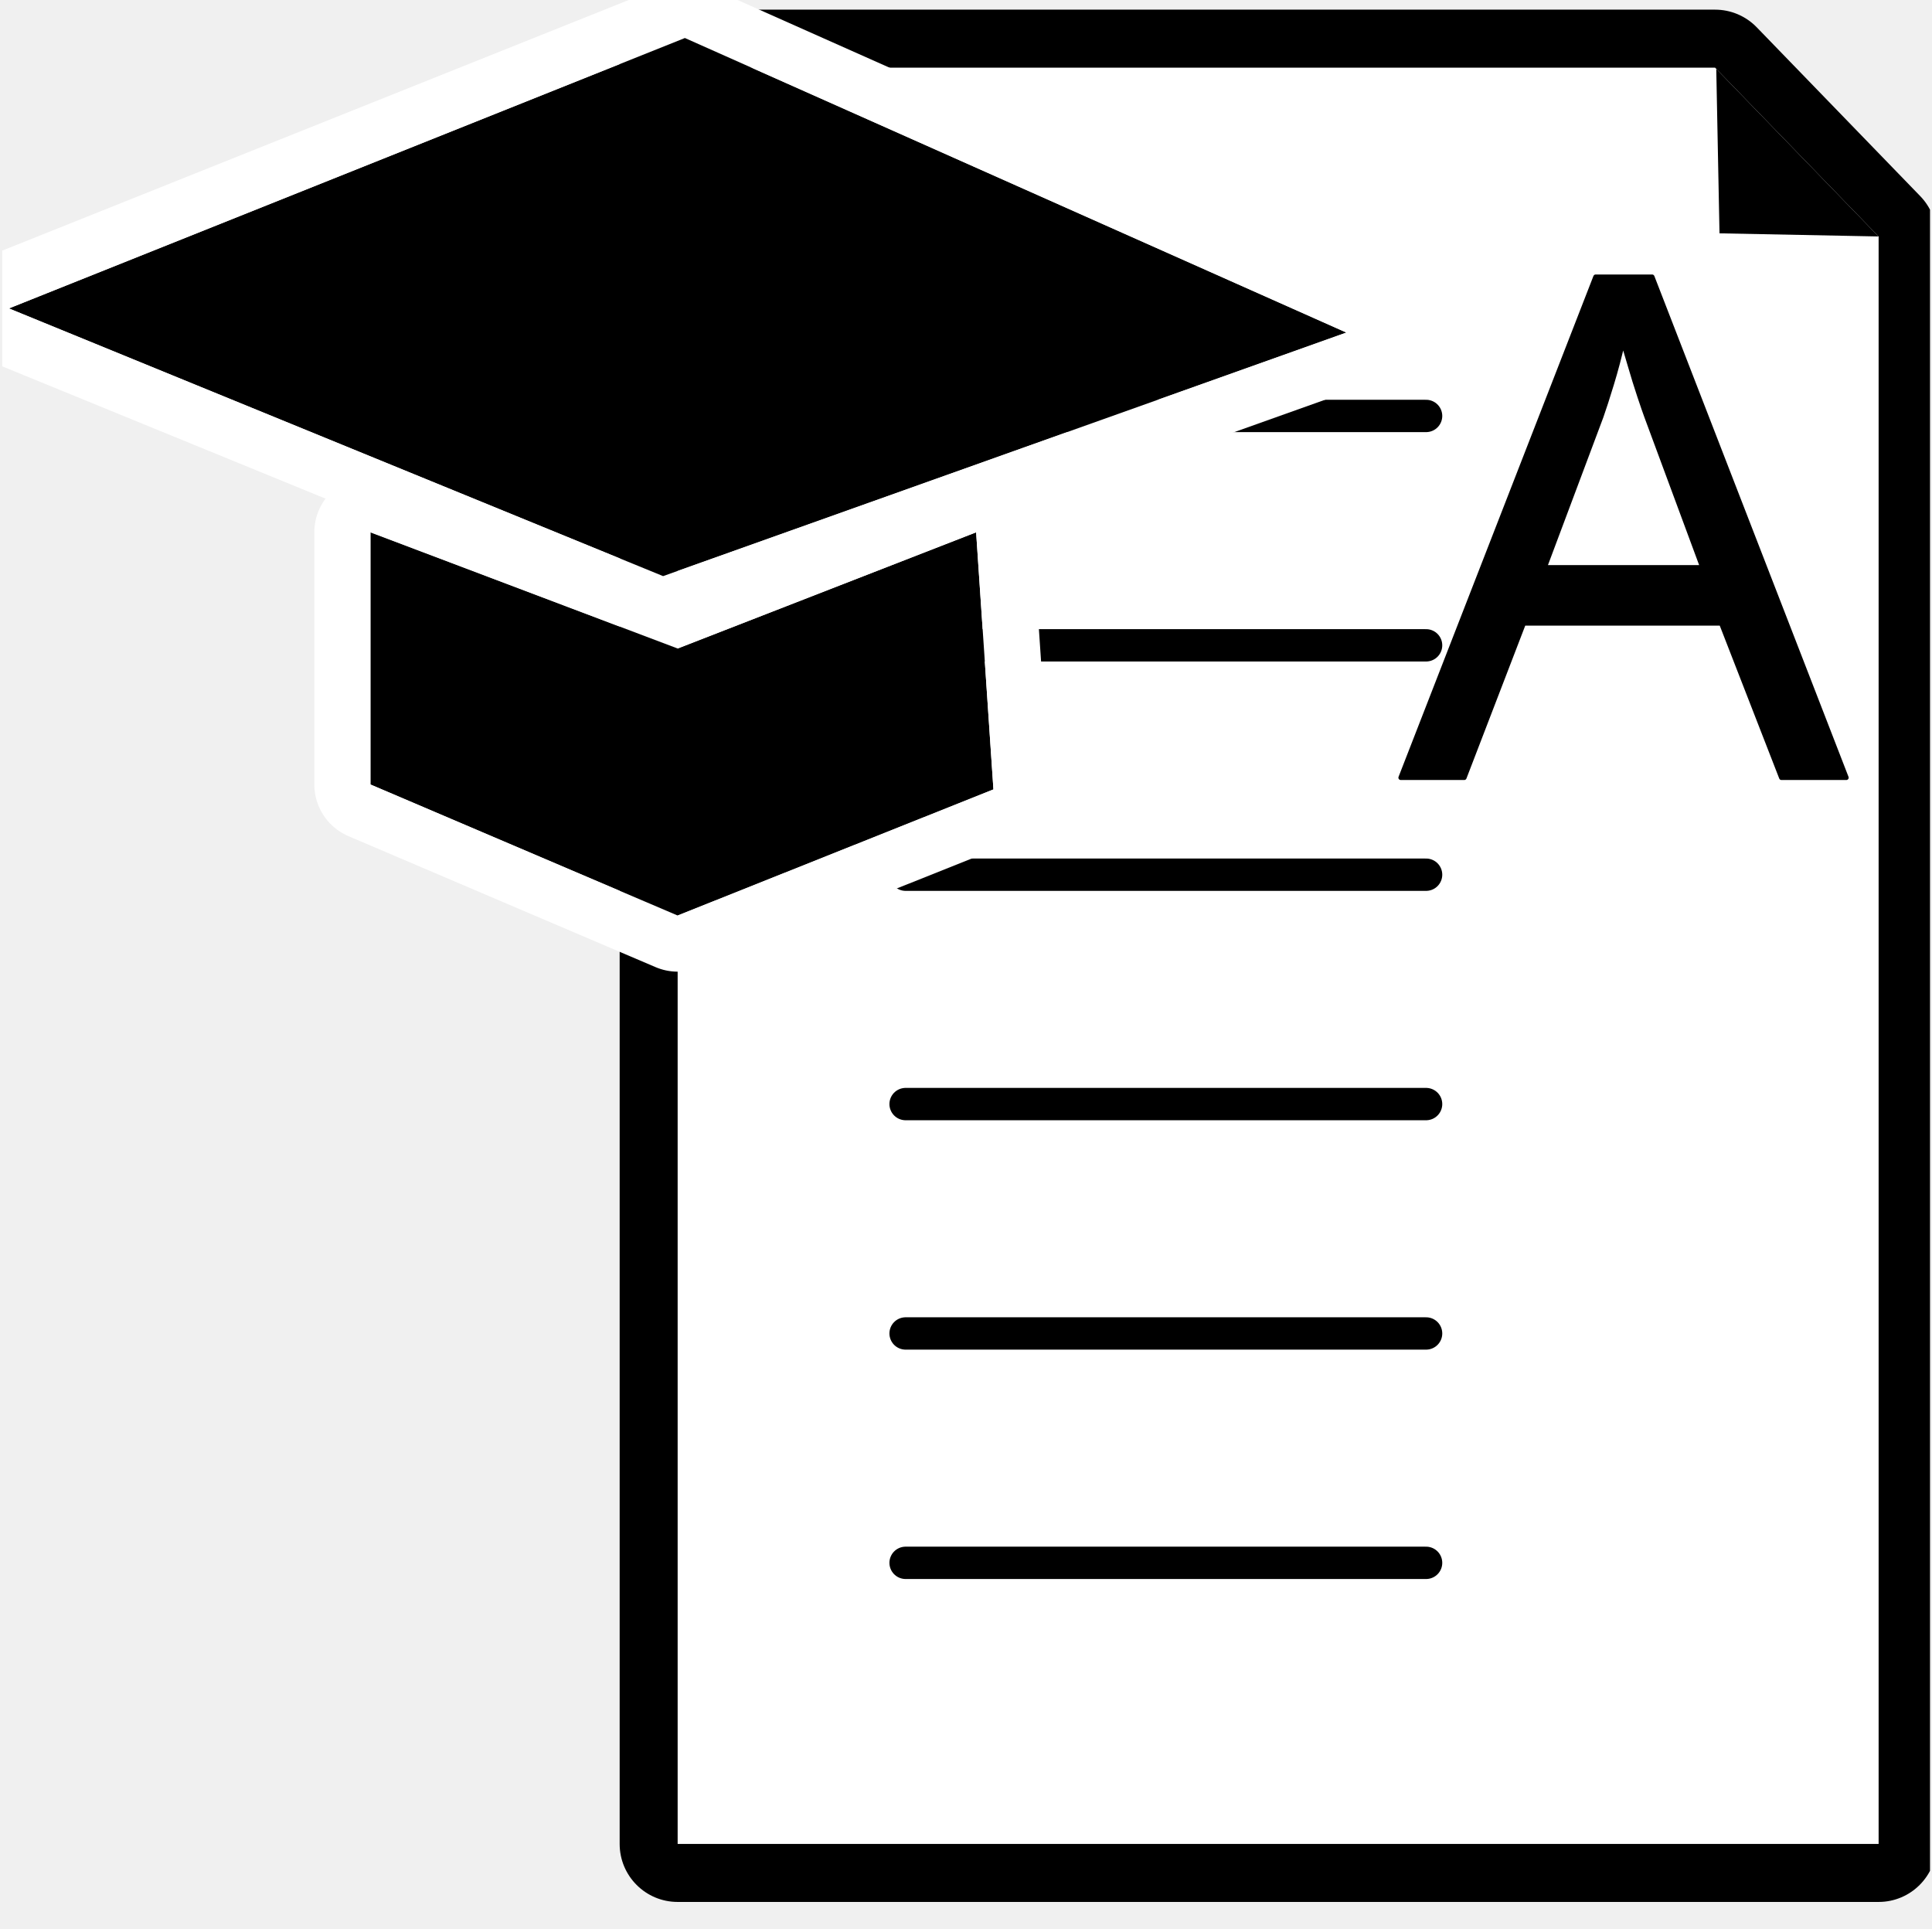
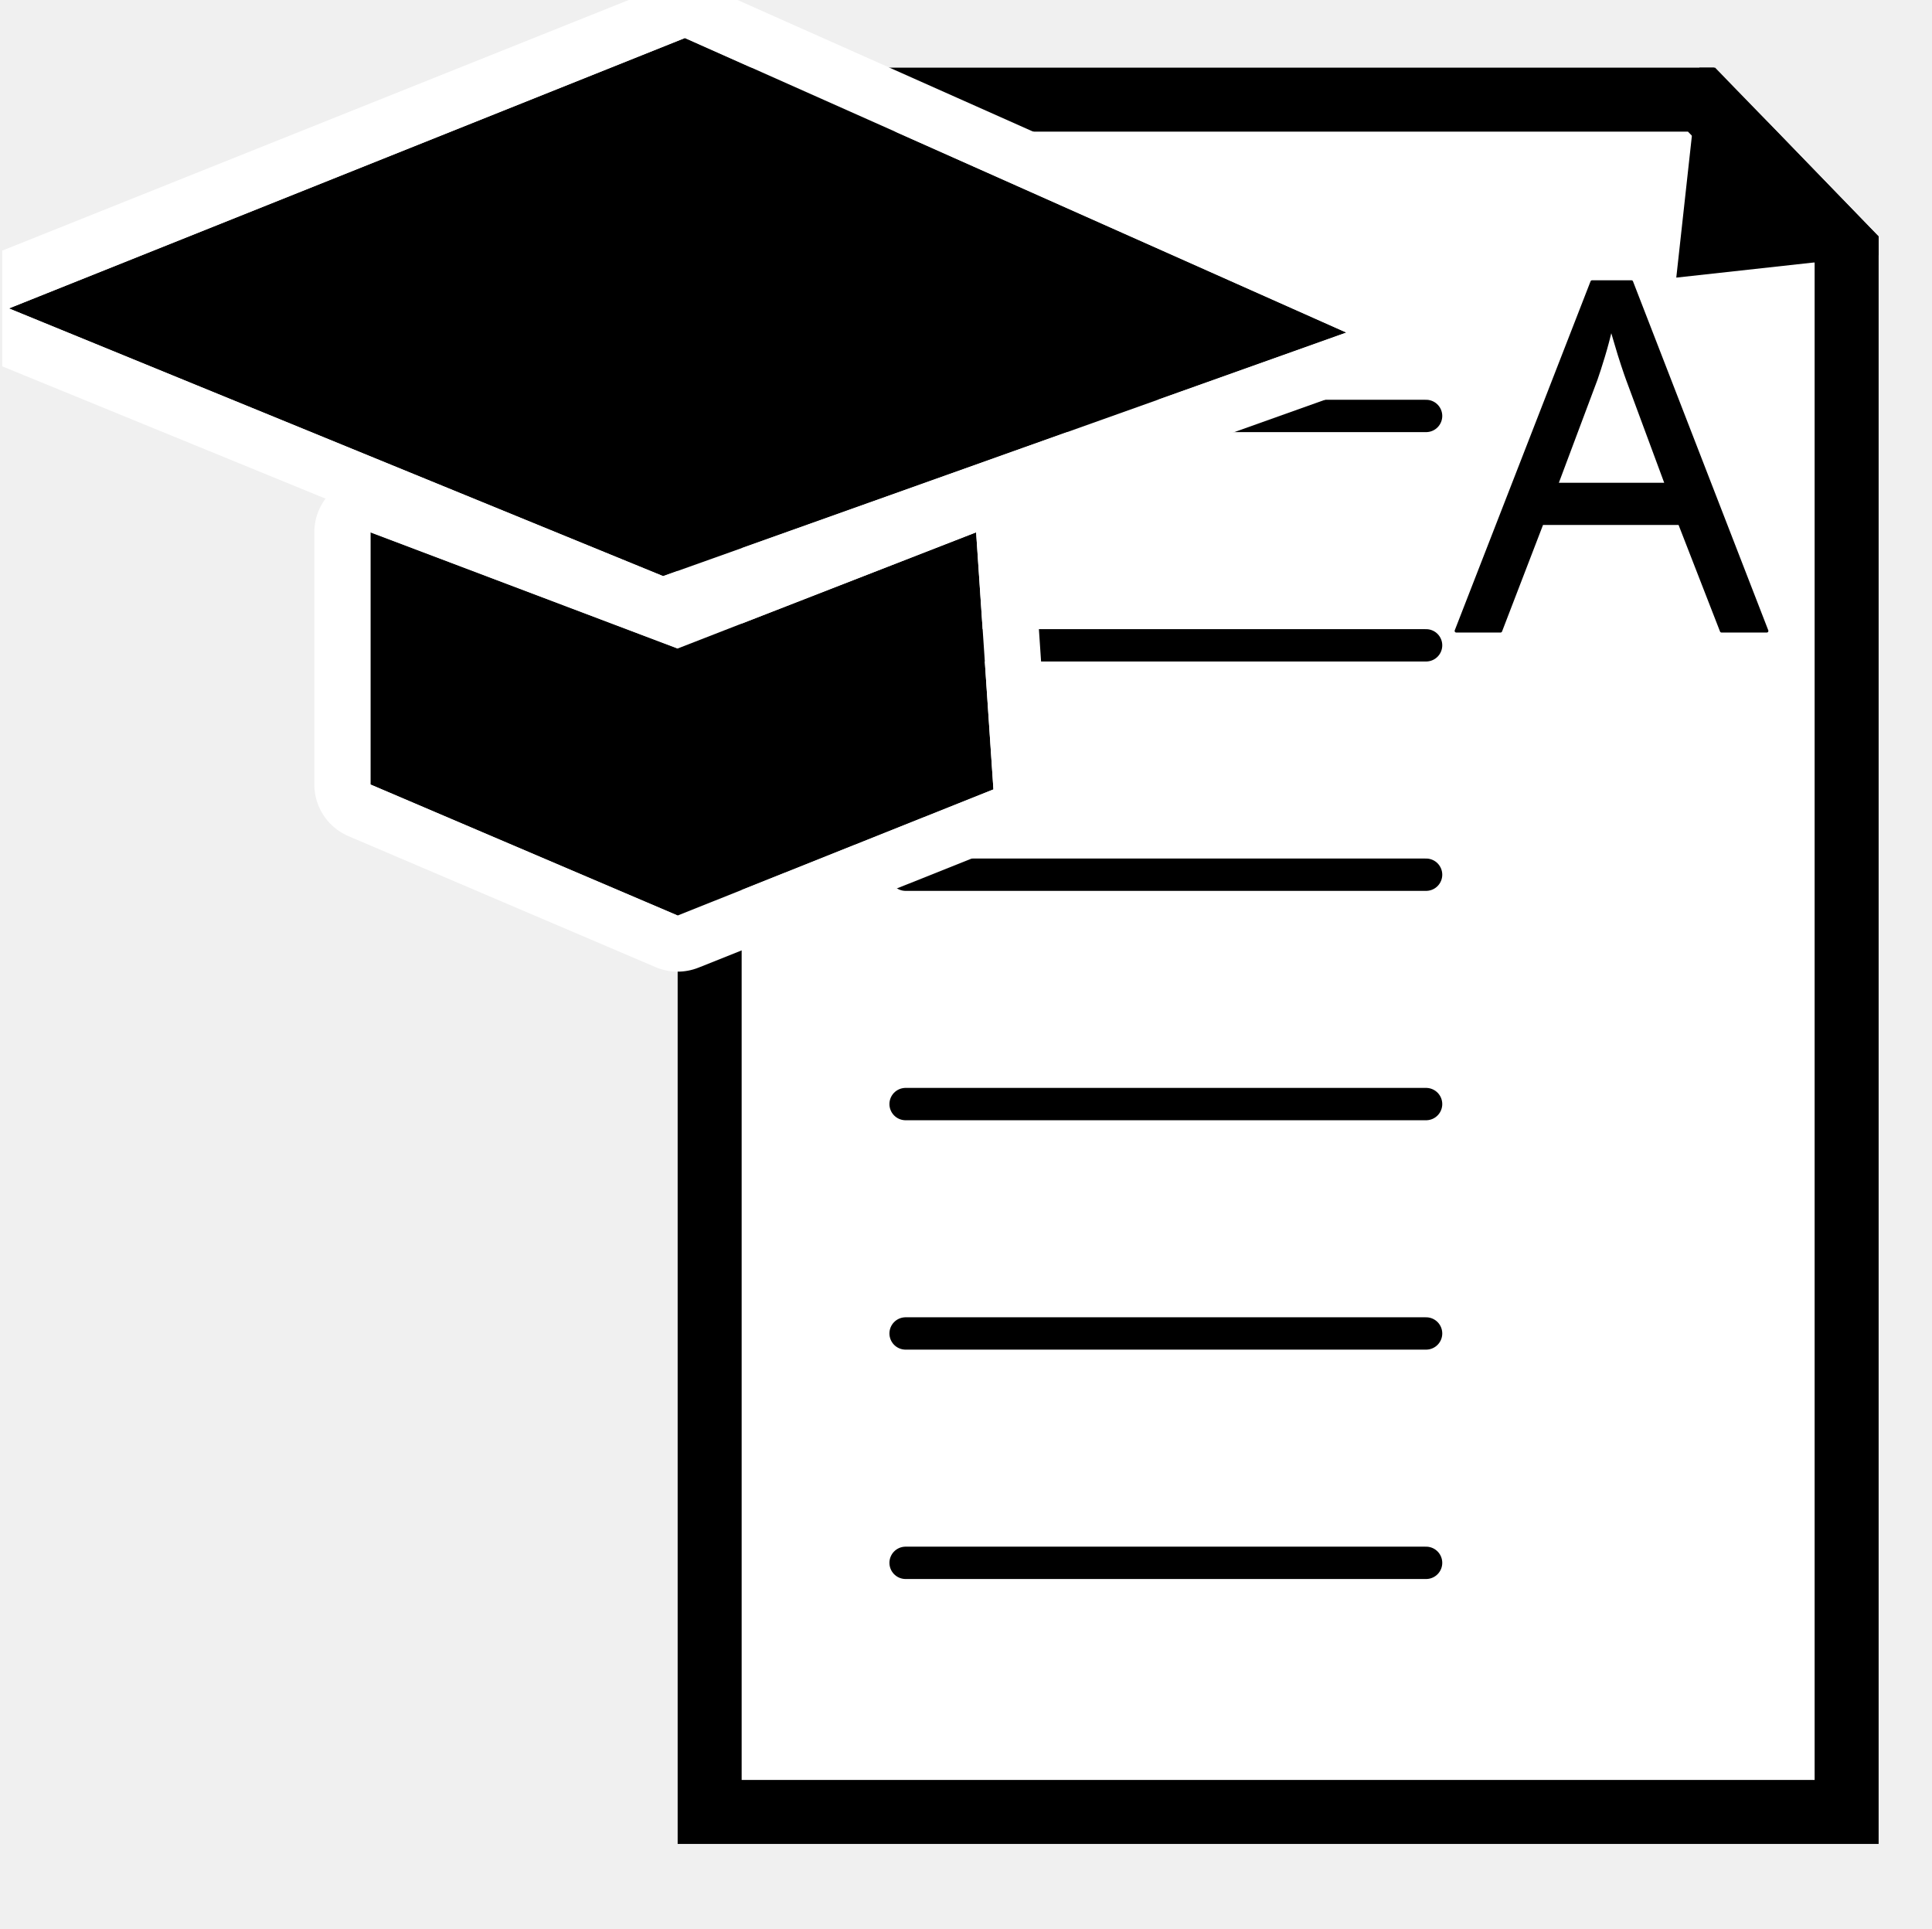
<svg xmlns="http://www.w3.org/2000/svg" width="100%" height="100%" viewBox="0 0 2138 2134" version="1.1" xml:space="preserve" style="fill-rule:evenodd;clip-rule:evenodd;stroke-linecap:round;stroke-linejoin:round;stroke-miterlimit:1.5;">
  <rect id="Report-Card" x="2.471" y="0.02" width="2133.33" height="2133.33" style="fill:none;" />
  <clipPath id="_clip1">
    <rect x="2.471" y="0.02" width="2133.33" height="2133.33" />
  </clipPath>
  <g clip-path="url(#_clip1)">
    <g>
      <g>
        <path d="M1897.96,74.845l180.984,186.884l0,1778.74l-1329.04,0l-0,-1965.62l1148.06,0Z" style="fill:#fff;" />
        <clipPath id="_clip2">
          <path d="M1897.96,74.845l180.984,186.884l0,1778.74l-1329.04,0l-0,-1965.62l1148.06,0Z" />
        </clipPath>
        <g clip-path="url(#_clip2)">
-           <path d="M1902.84,258.205l-4.235,-215.471l218.102,219.674l-213.867,-4.203Z" />
+           <path d="M1855.02,307.202l27.158,-246.865l217.868,219.908l-245.026,26.957Z" />
        </g>
-         <path d="M1944.05,30.206l180.984,186.884c11.592,11.969 18.073,27.978 18.073,44.639l-0,1778.74c-0,35.438 -28.729,64.167 -64.167,64.167l-1329.04,-0c-35.438,-0 -64.167,-28.729 -64.167,-64.167l0,-1965.62c0,-35.438 28.729,-64.166 64.167,-64.166l1148.06,-0c17.375,-0 34.007,7.046 46.094,19.527Zm-46.094,44.639l-1148.06,0l-0,1965.62l1329.04,0l0,-1778.74l-180.984,-186.884Z" />
+         <path d="M1897.96,74.845l180.984,186.884l0,1778.74l-1329.04,0l-0,-1965.62l1148.06,0Zm-30.008,70.834l-1047.22,-0l0,1823.96l1187.38,-0l-0,-1679.23l-140.159,-144.727Z" />
        <path d="M1002.16,460.274l575.983,0" style="fill:none;stroke:#000;stroke-width:35.79px;" />
        <path d="M1002.16,714.097l575.983,0" style="fill:none;stroke:#000;stroke-width:35.79px;" />
        <path d="M1002.16,967.92l575.983,0" style="fill:none;stroke:#000;stroke-width:35.79px;" />
        <path d="M1002.16,1221.74l575.983,0" style="fill:none;stroke:#000;stroke-width:35.79px;" />
        <path d="M1002.16,1475.57l575.983,0" style="fill:none;stroke:#000;stroke-width:35.79px;" />
        <path d="M1002.16,1729.39l575.983,0" style="fill:none;stroke:#000;stroke-width:35.79px;" />
-         <g transform="matrix(773.001,0,0,773.001,2071.06,860.563)" />
-         <text x="1550.06px" y="860.563px" style="font-family:'Poppins-Regular', 'Poppins';font-size:773.001px;stroke:#000;stroke-width:5.13px;stroke-linecap:butt;stroke-miterlimit:2;">A</text>
+         <g transform="matrix(538.662,0,0,538.662,1974.57,698.167)" />
+         <text x="1611.52px" y="698.167px" style="font-family:'Poppins-Regular', 'Poppins';font-size:538.662px;stroke:#000;stroke-width:3.57px;stroke-linecap:butt;stroke-miterlimit:2;">A</text>
      </g>
      <g>
        <path d="M733.804,637.515l756.138,-269.514l-732.029,-325.94l-748.059,299.223l723.95,296.231Z" />
        <path d="M710.279,695.009l-723.95,-296.232c-23.427,-9.586 -38.694,-32.426 -38.594,-57.738c0.1,-25.312 15.547,-48.031 39.048,-57.432l748.059,-299.223c15.577,-6.231 33.012,-5.896 48.339,0.928l732.029,325.94c23.201,10.33 37.778,33.745 36.806,59.124c-0.971,25.38 -17.294,47.611 -41.218,56.139l-756.137,269.515c-14.415,5.138 -30.219,4.774 -44.382,-1.021Zm23.525,-57.494l756.138,-269.514l-732.029,-325.94l-748.059,299.223l723.95,296.231Z" style="fill:#fff;" />
        <path d="M409.942,589.043l-0,279.047l339.956,144.995l349.455,-139.524l-19.151,-284.518l-330.304,128.58l-339.956,-128.58Z" />
        <path d="M431.918,530.94l317.66,120.147l308.09,-119.933c18.427,-7.173 39.168,-5.145 55.856,5.462c16.689,10.607 27.33,28.526 28.658,48.255l19.151,284.519c1.809,26.885 -13.921,51.872 -38.946,61.863l-349.455,139.524c-15.253,6.09 -32.297,5.891 -47.405,-0.552l-339.956,-144.995c-22.894,-9.765 -37.749,-32.251 -37.749,-57.14l-0,-279.047c-0,-20.405 10.021,-39.509 26.809,-51.108c16.788,-11.599 38.201,-14.214 57.287,-6.995Zm-21.976,58.103l-0,279.047l339.956,144.995l349.455,-139.524l-19.151,-284.518l-330.304,128.58l-339.956,-128.58Z" style="fill:#fff;" />
      </g>
    </g>
  </g>
</svg>
